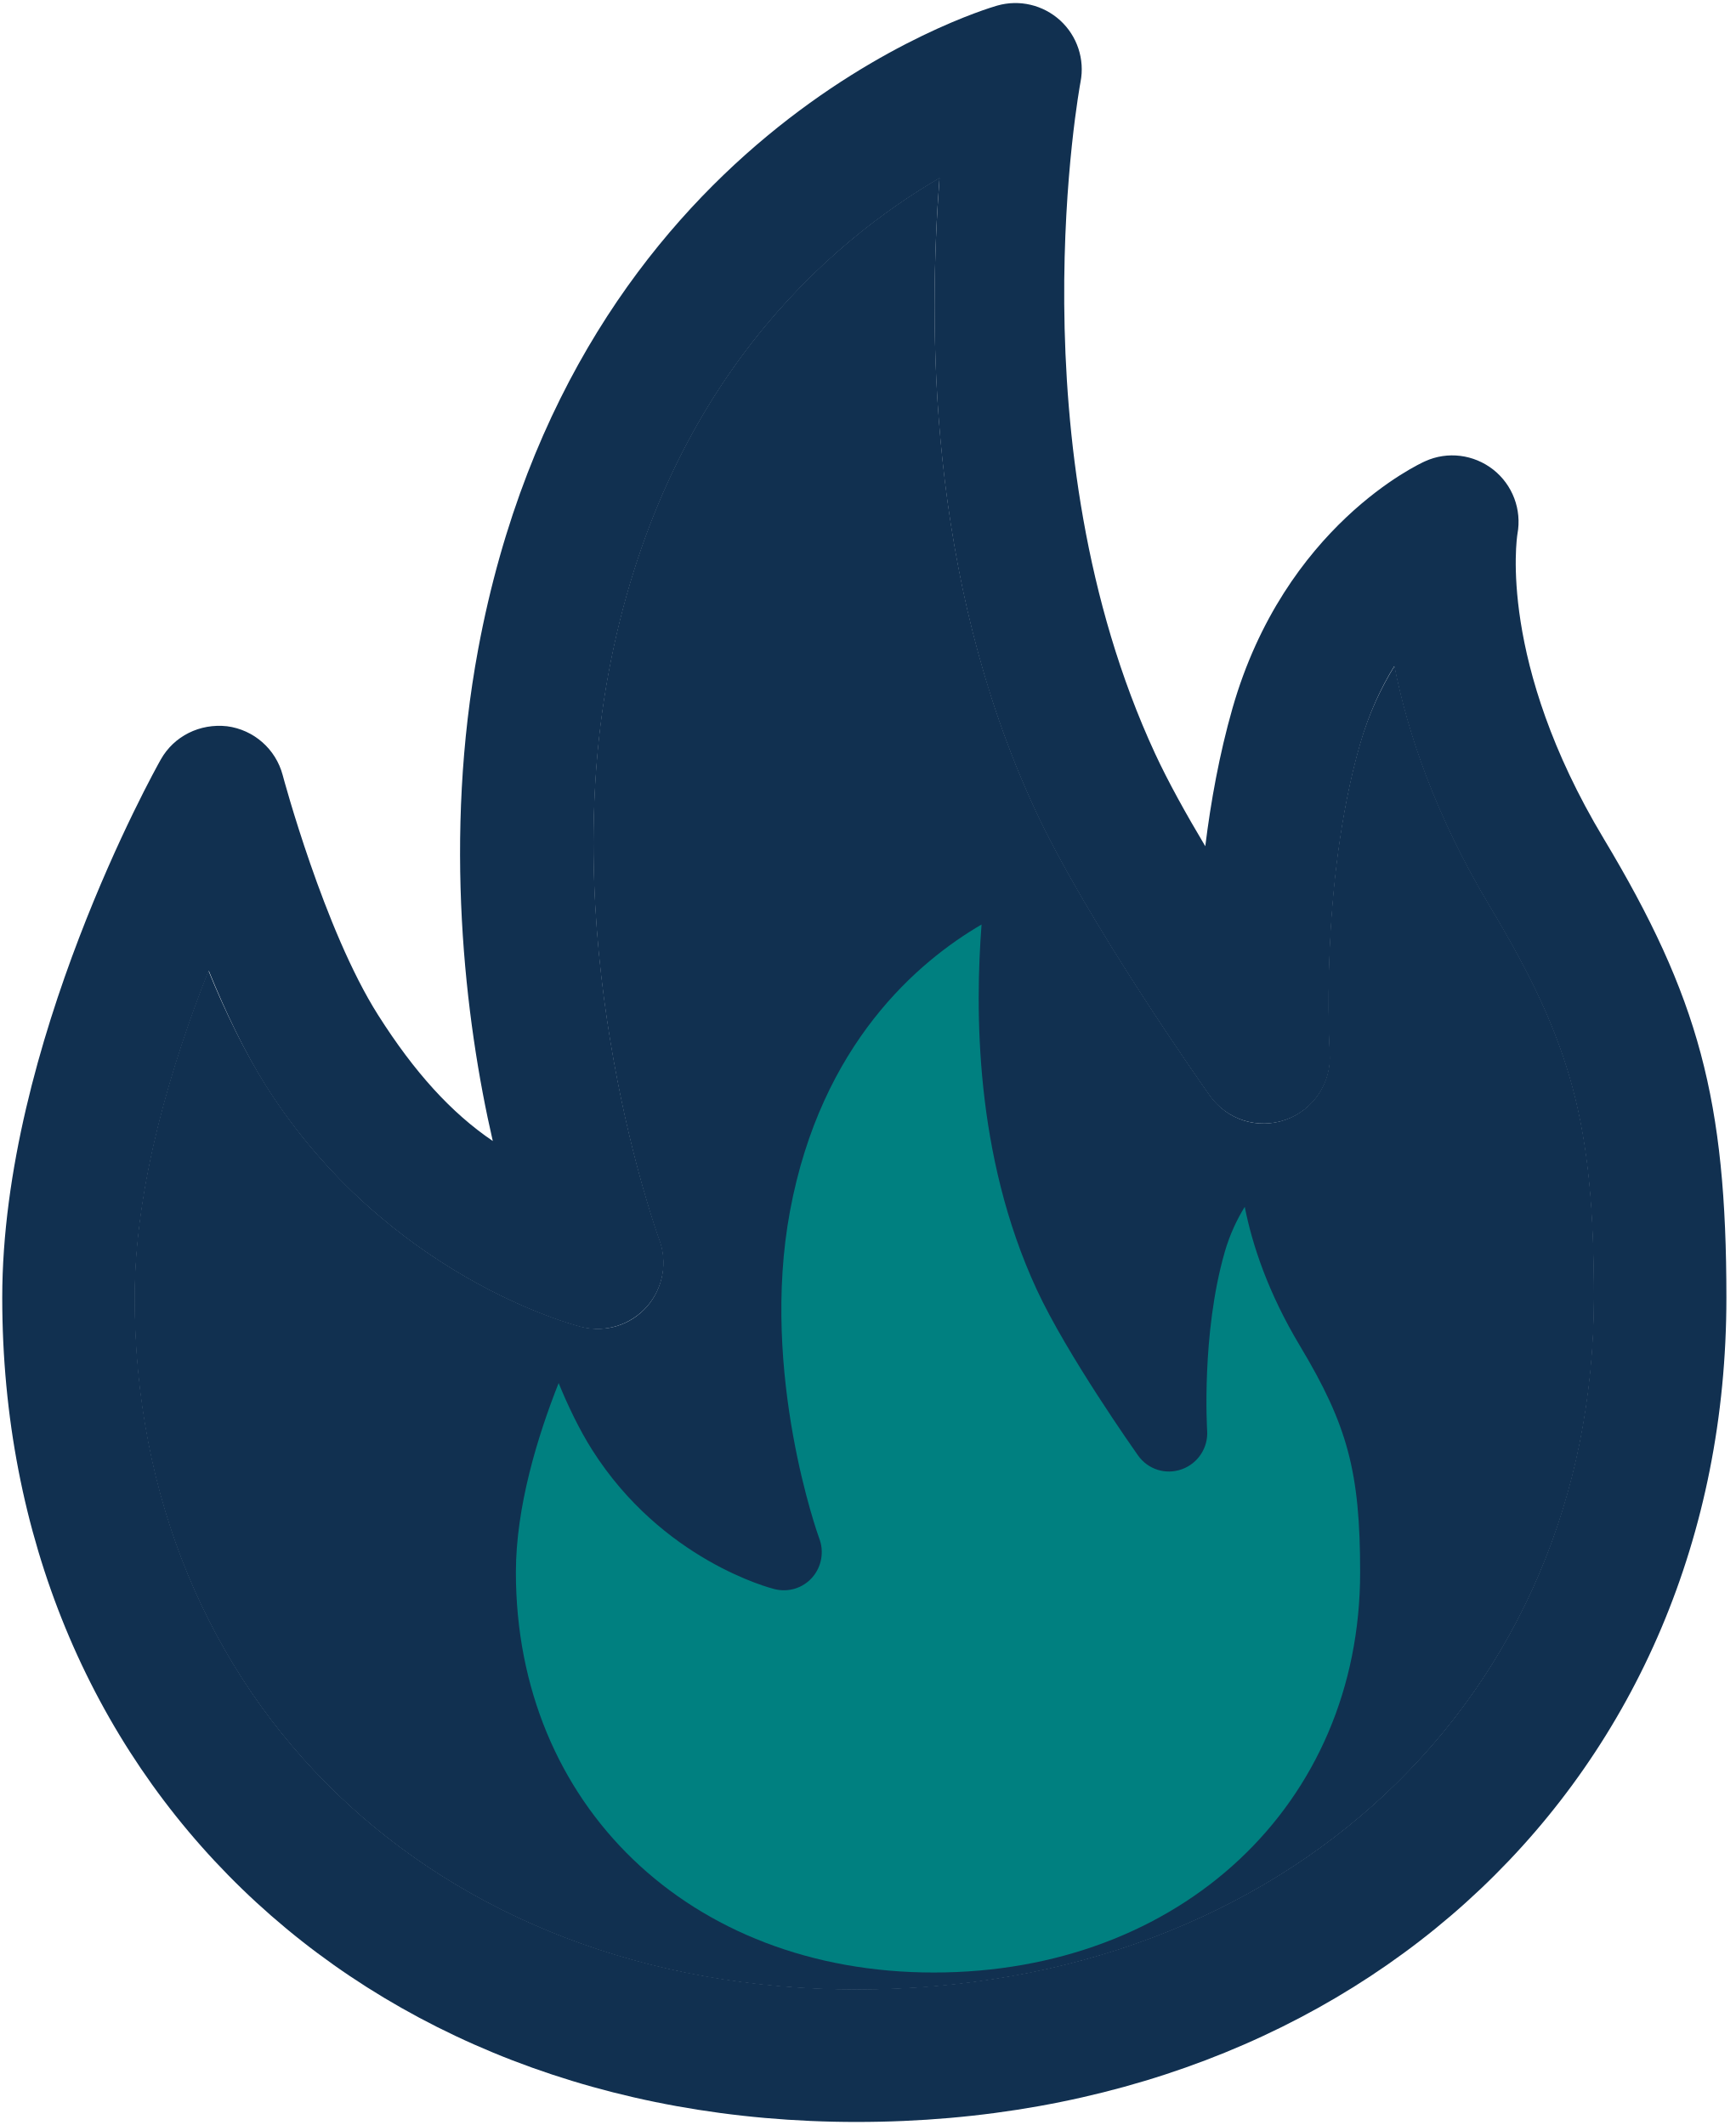
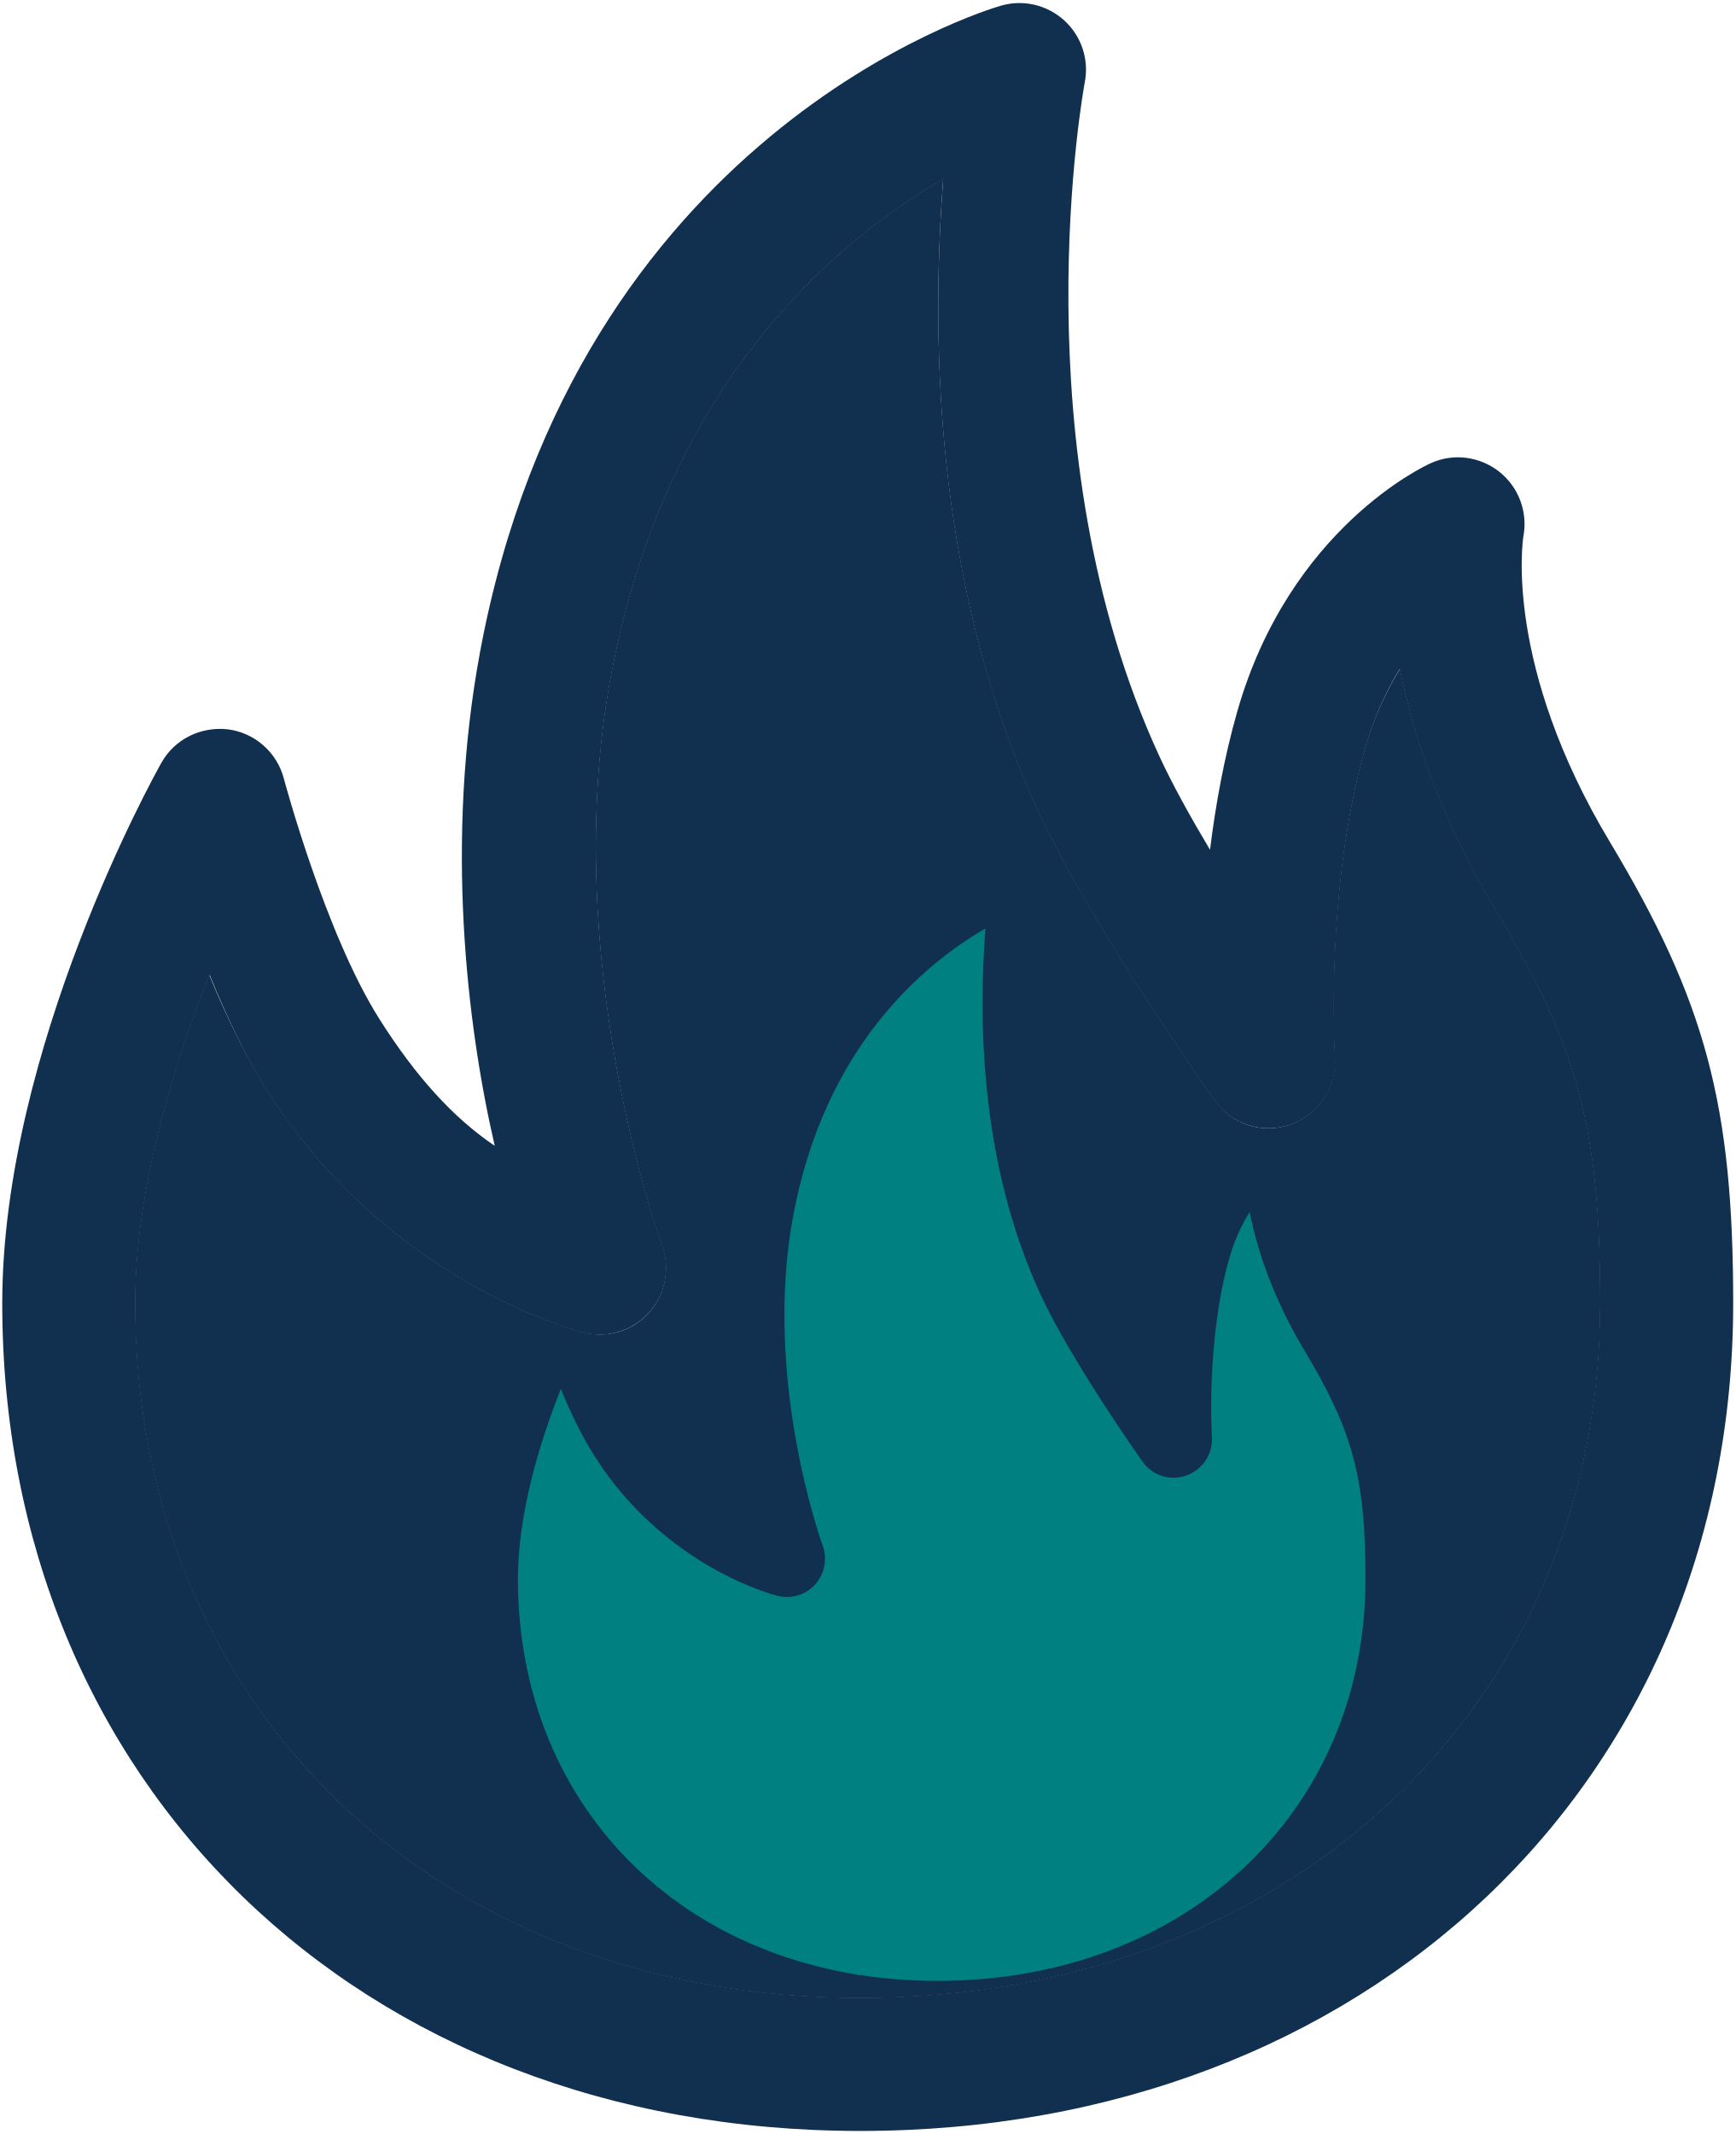
- <svg xmlns="http://www.w3.org/2000/svg" version="1.1" viewBox="0,0,245,300">
+ <svg xmlns="http://www.w3.org/2000/svg" version="1.1" viewBox="0,0,244,300">
  <g transform="translate(-118,-30)">
    <g stroke="none" stroke-miterlimit="10">
      <path d="M238.952,329.571c-70.575,0 -120.636,-48.937 -120.636,-116.367c0,-35.798 21.466,-74.362 22.378,-75.977c1.863,-3.318 5.523,-5.121 9.343,-4.699c3.778,0.487 6.886,3.212 7.864,6.894c0.056,0.22 5.841,21.868 13.476,33.888c5.13,8.089 10.33,13.804 16.181,17.773c-3.96,-17.159 -6.993,-42.978 -2.055,-69.471c13.555,-72.719 70.791,-90.117 73.244,-90.819c3.155,-0.903 6.502,-0.094 8.903,2.092c2.397,2.195 3.492,5.486 2.869,8.678c-0.094,0.51 -9.544,51.422 10.513,94.803c1.82,3.941 4.362,8.519 7.096,13.101c0.777,-6.291 1.985,-12.98 3.838,-19.472c7.358,-25.735 26.385,-34.52 27.19,-34.876c3.174,-1.446 6.876,-0.969 9.619,1.18c2.734,2.155 4.05,5.647 3.417,9.071c-0.098,0.632 -2.753,18.147 12.151,42.987c13.457,22.43 17.342,36.968 17.342,64.851c0,67.425 -51.614,116.362 -122.732,116.362zM147.467,167.034c-5.139,12.961 -10.434,30.204 -10.434,46.165c0,56.58 42.182,97.644 101.913,97.644c60.264,0 104.01,-41.064 104.01,-97.644c0,-24.438 -3.019,-35.784 -14.674,-55.218c-7.789,-12.98 -11.636,-24.648 -13.476,-33.935c-1.854,3 -3.576,6.665 -4.835,11.079c-5.706,19.949 -4.269,43.278 -4.25,43.517c0.276,4.175 -2.265,8.037 -6.216,9.437c-3.95,1.4 -8.346,0.019 -10.771,-3.412c-0.702,-0.997 -17.351,-24.564 -24.691,-40.441c-15.24,-32.938 -14.983,-68.553 -13.429,-89.069c-15.423,8.987 -39.102,29.062 -46.709,69.892c-7.405,39.73 6.984,79.455 7.138,79.848c1.245,3.244 0.585,6.923 -1.699,9.535c-2.294,2.598 -5.823,3.749 -9.226,2.934c-1.161,-0.285 -27.508,-7.138 -44.565,-34.019c-3.047,-4.816 -5.781,-10.644 -8.088,-16.312z" fill="#113050" stroke-width="0.5" />
      <path d="M155.605,183.346c17.056,26.881 43.392,33.701 44.553,33.986c3.403,0.815 6.859,-0.268 9.153,-2.866c2.284,-2.612 2.939,-6.296 1.694,-9.54c-0.154,-0.393 -14.529,-40.19 -7.125,-79.92c7.606,-40.83 31.316,-60.913 46.739,-69.899c-1.554,20.515 -1.789,56.138 13.451,89.076c7.339,15.877 24.012,39.488 24.714,40.485c2.425,3.431 6.72,4.805 10.671,3.406c3.95,-1.4 6.492,-5.254 6.216,-9.429c-0.019,-0.239 -1.447,-23.542 4.258,-43.492c1.259,-4.414 3.062,-8.138 4.915,-11.138c1.84,9.286 5.696,20.973 13.485,33.952c11.655,19.434 14.674,30.808 14.674,55.246c0,56.58 -43.794,97.68 -104.058,97.68c-59.73,0 -101.96,-41.1 -101.96,-97.68c0,-15.961 5.293,-33.227 10.432,-46.188c2.307,5.668 5.14,11.504 8.187,16.32z" fill="#113050" stroke-width="0.5" />
      <path d="M201.59,234.696c9.866,15.549 25.099,19.494 25.771,19.659c1.968,0.471 3.968,-0.155 5.294,-1.658c1.321,-1.511 1.7,-3.642 0.98,-5.518c-0.089,-0.227 -8.404,-23.247 -4.121,-46.228c4.4,-23.617 18.114,-35.234 27.035,-40.432c-0.899,11.867 -1.035,32.472 7.781,51.524c4.245,9.184 13.889,22.841 14.295,23.418c1.402,1.984 3.887,2.78 6.172,1.97c2.285,-0.81 3.755,-3.039 3.595,-5.454c-0.011,-0.138 -0.837,-13.618 2.463,-25.157c0.728,-2.553 1.771,-4.707 2.843,-6.443c1.064,5.372 3.295,12.131 7.8,19.639c6.742,11.241 8.488,17.82 8.488,31.956c0,32.728 -25.332,56.501 -60.19,56.501c-34.55,0 -58.977,-23.773 -58.977,-56.501c0,-9.232 3.062,-19.219 6.034,-26.716c1.335,3.279 2.973,6.654 4.736,9.44z" fill="#008080" stroke-width="0.5" />
    </g>
  </g>
</svg>
